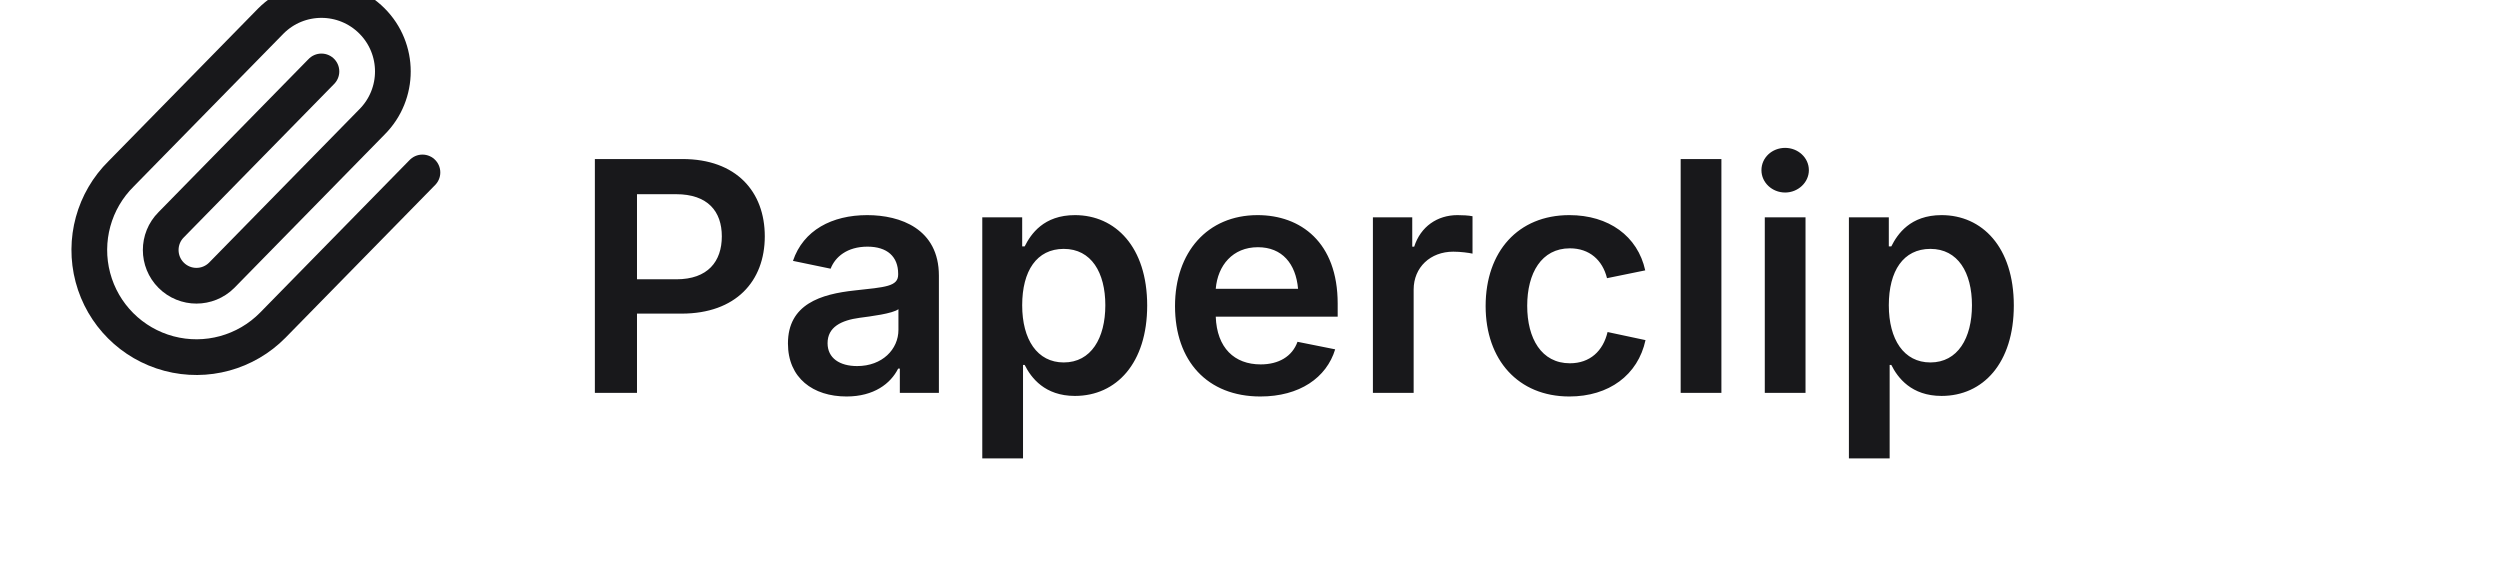
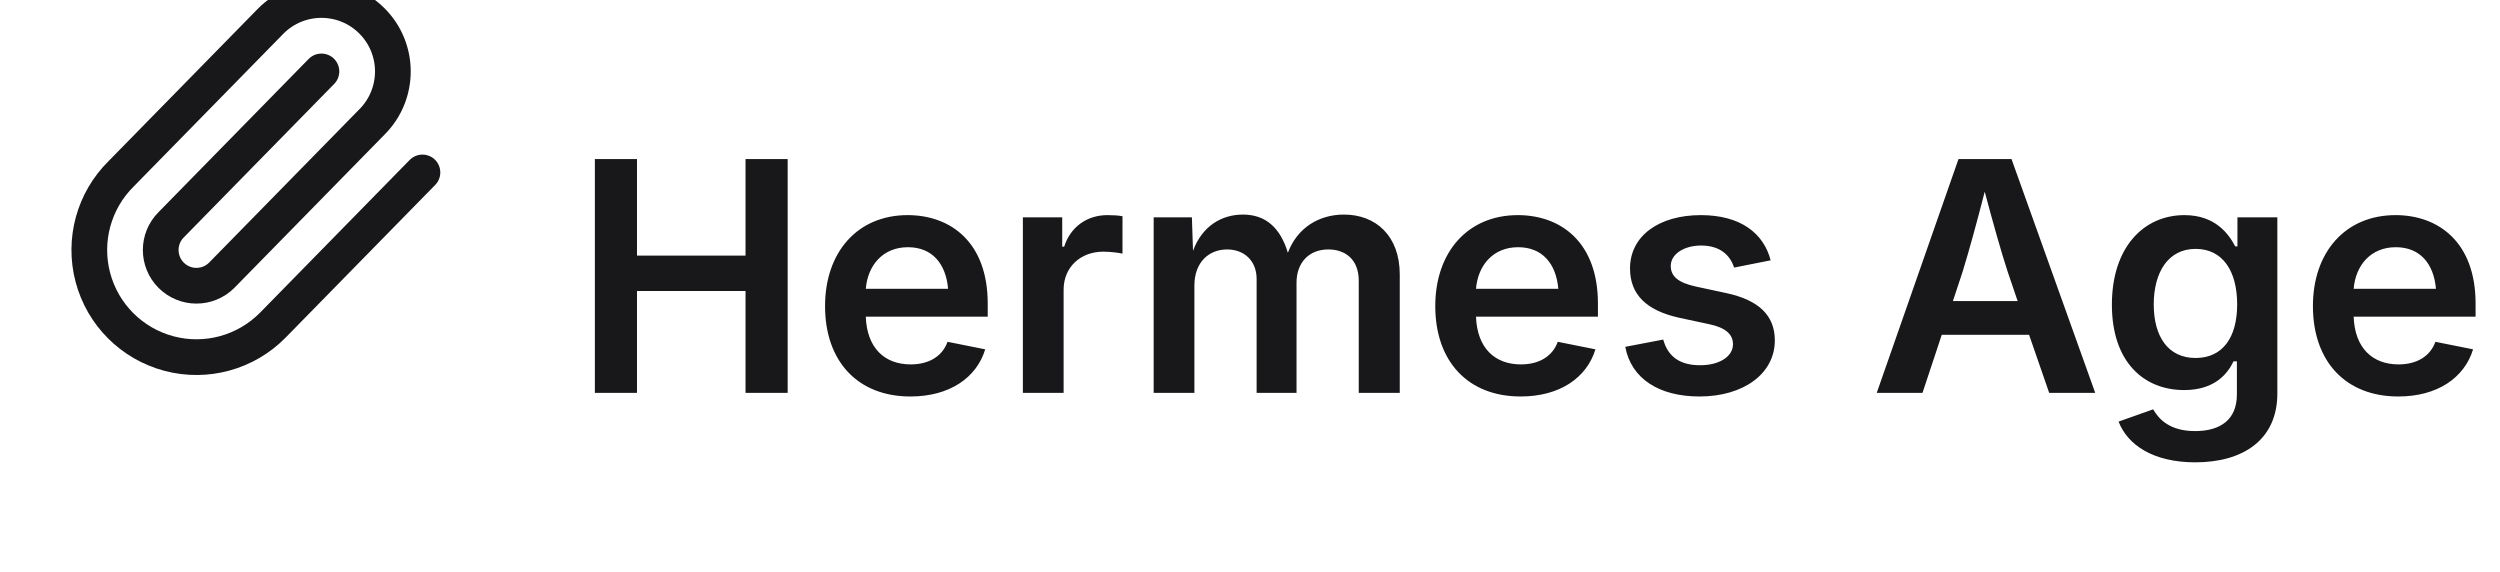
<svg xmlns="http://www.w3.org/2000/svg" width="140" height="32" viewBox="0 0 140 32" fill="none">
  <g stroke-linecap="round" stroke-linejoin="round">
    <path stroke="#18181b" stroke-width="2" d="m18 4-8.414 8.586a2 2 0 0 0 2.829 2.829l8.414-8.586a4 4 0 1 0-5.657-5.657l-8.379 8.551a6 6 0 1 0 8.485 8.485l8.379-8.551" />
  </g>
-   <text x="32" y="22" font-family="system-ui, -apple-system, sans-serif" font-size="18" font-weight="600" fill="#18181b">Paperclip</text>
+   <text x="32" y="22" font-family="system-ui, -apple-system, sans-serif" font-size="18" font-weight="600" fill="#18181b">Hermes Agency</text>
</svg>
